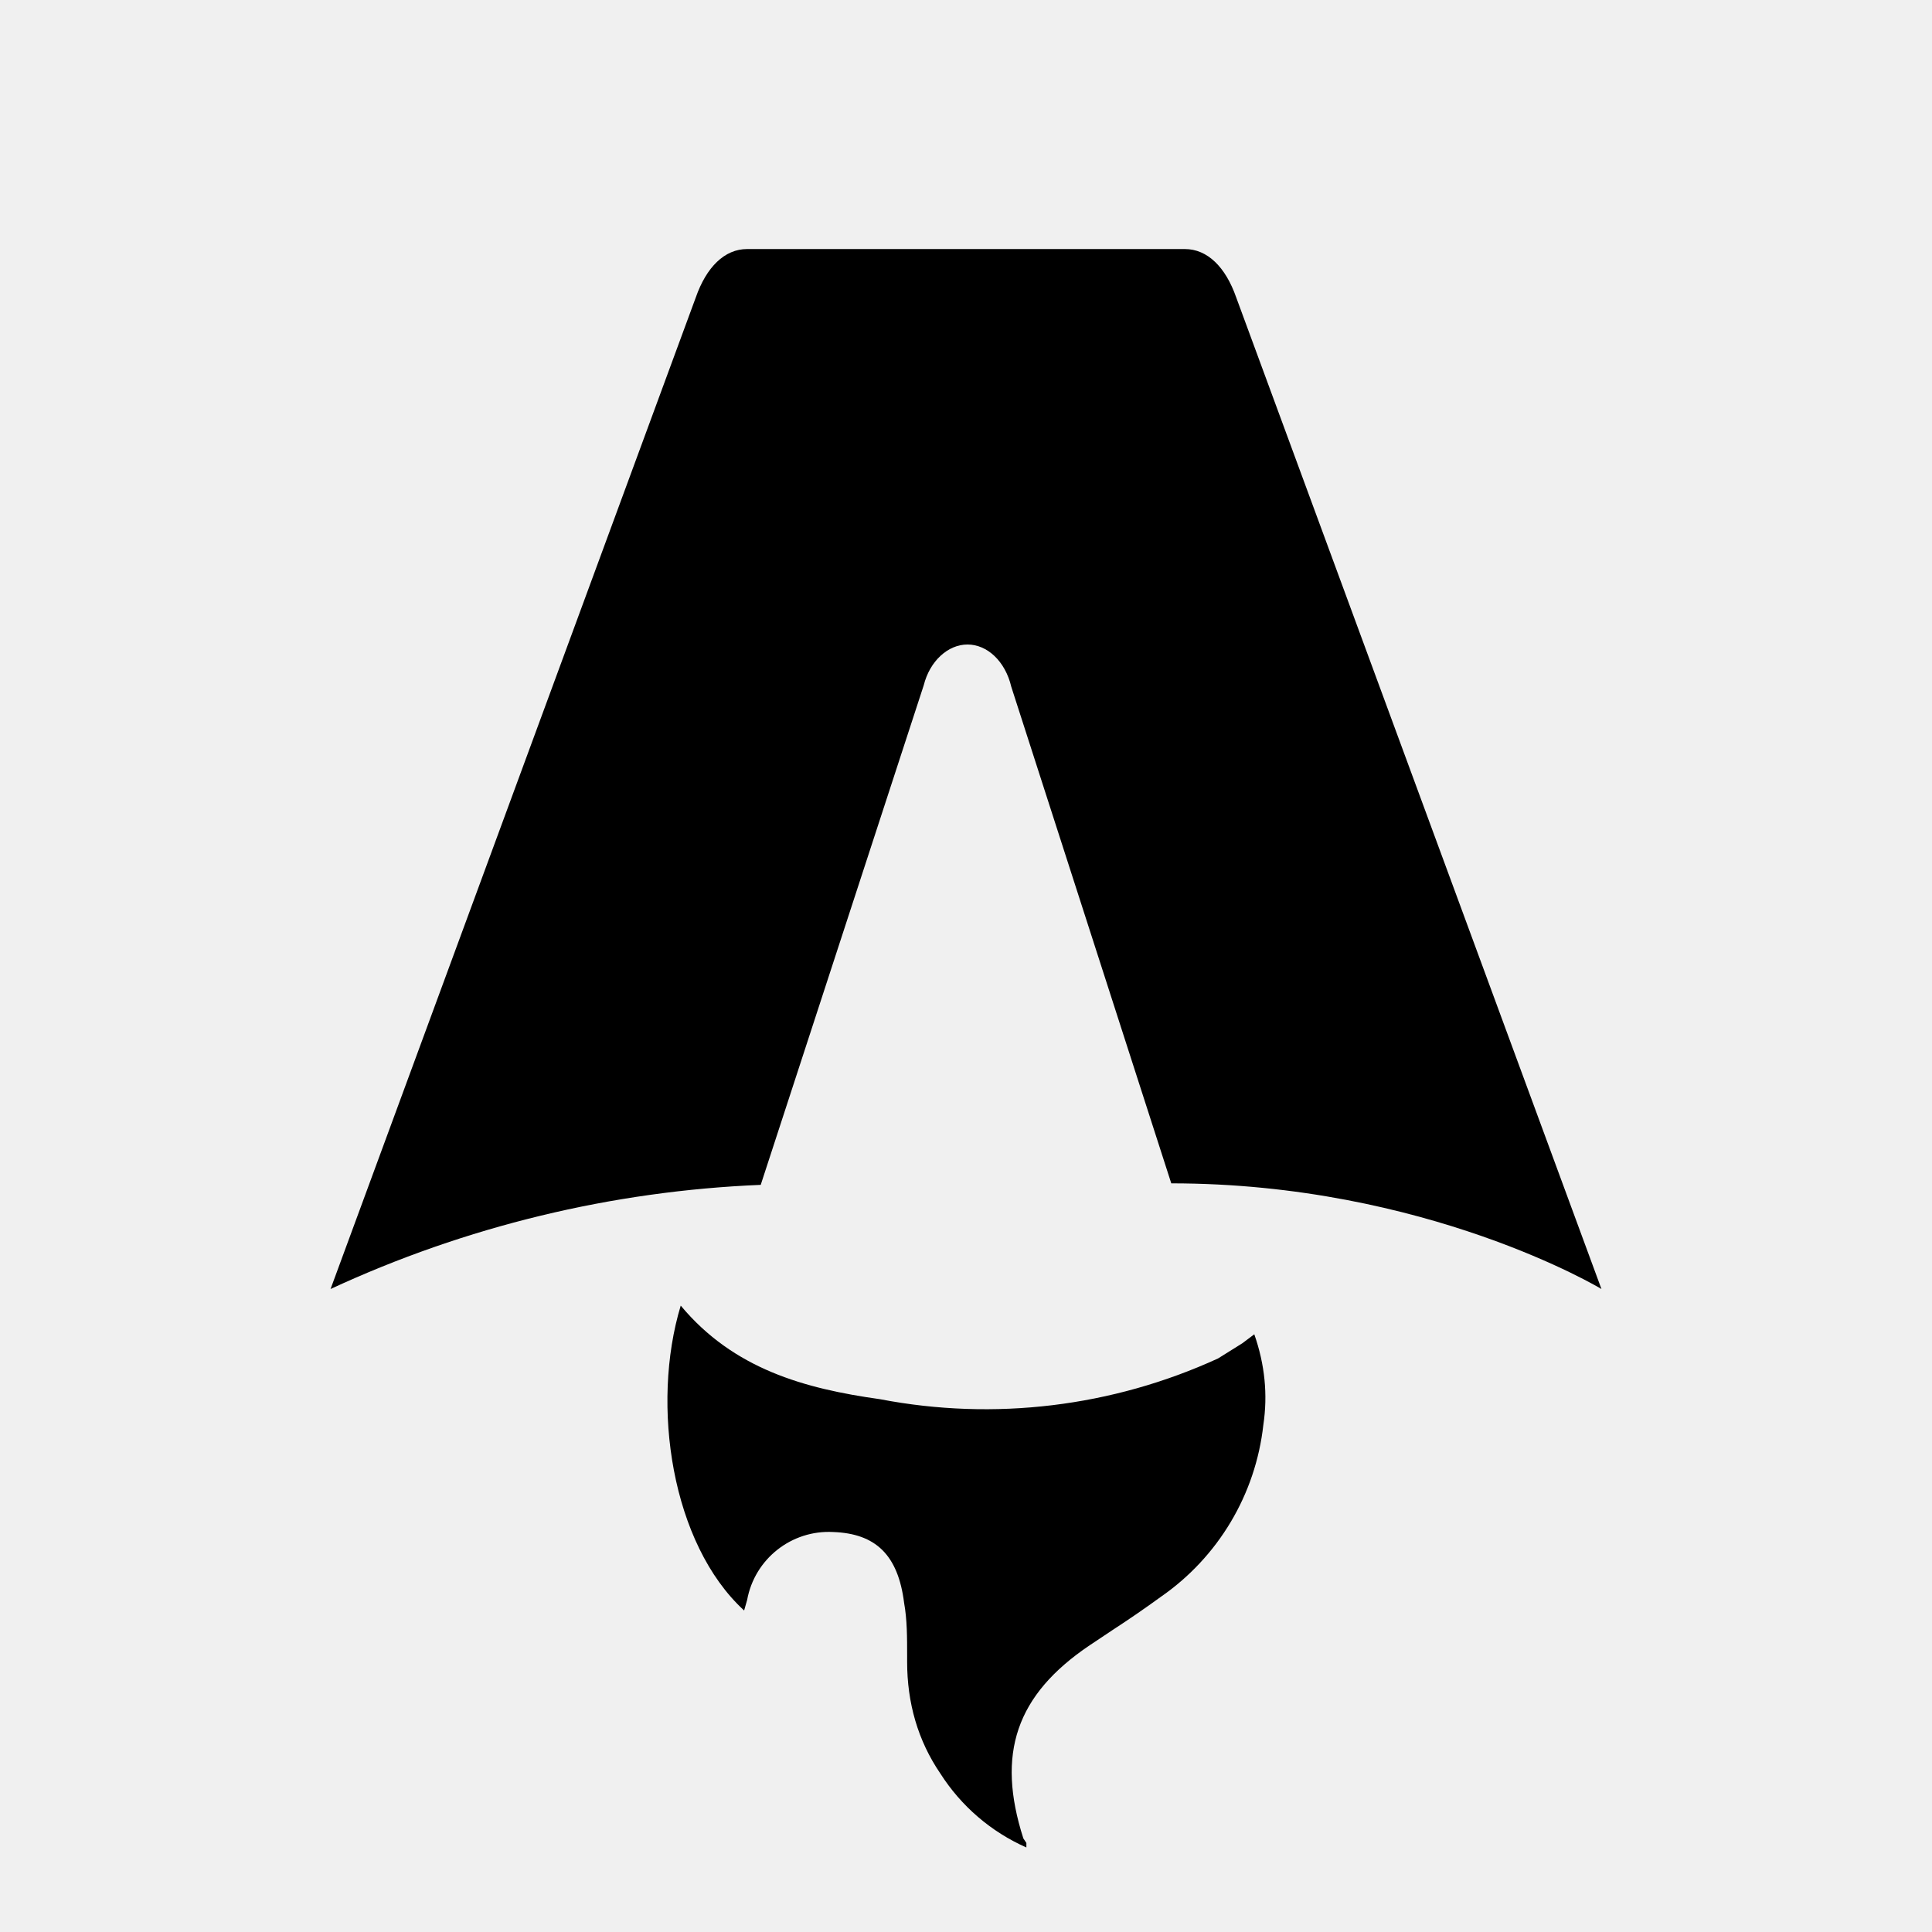
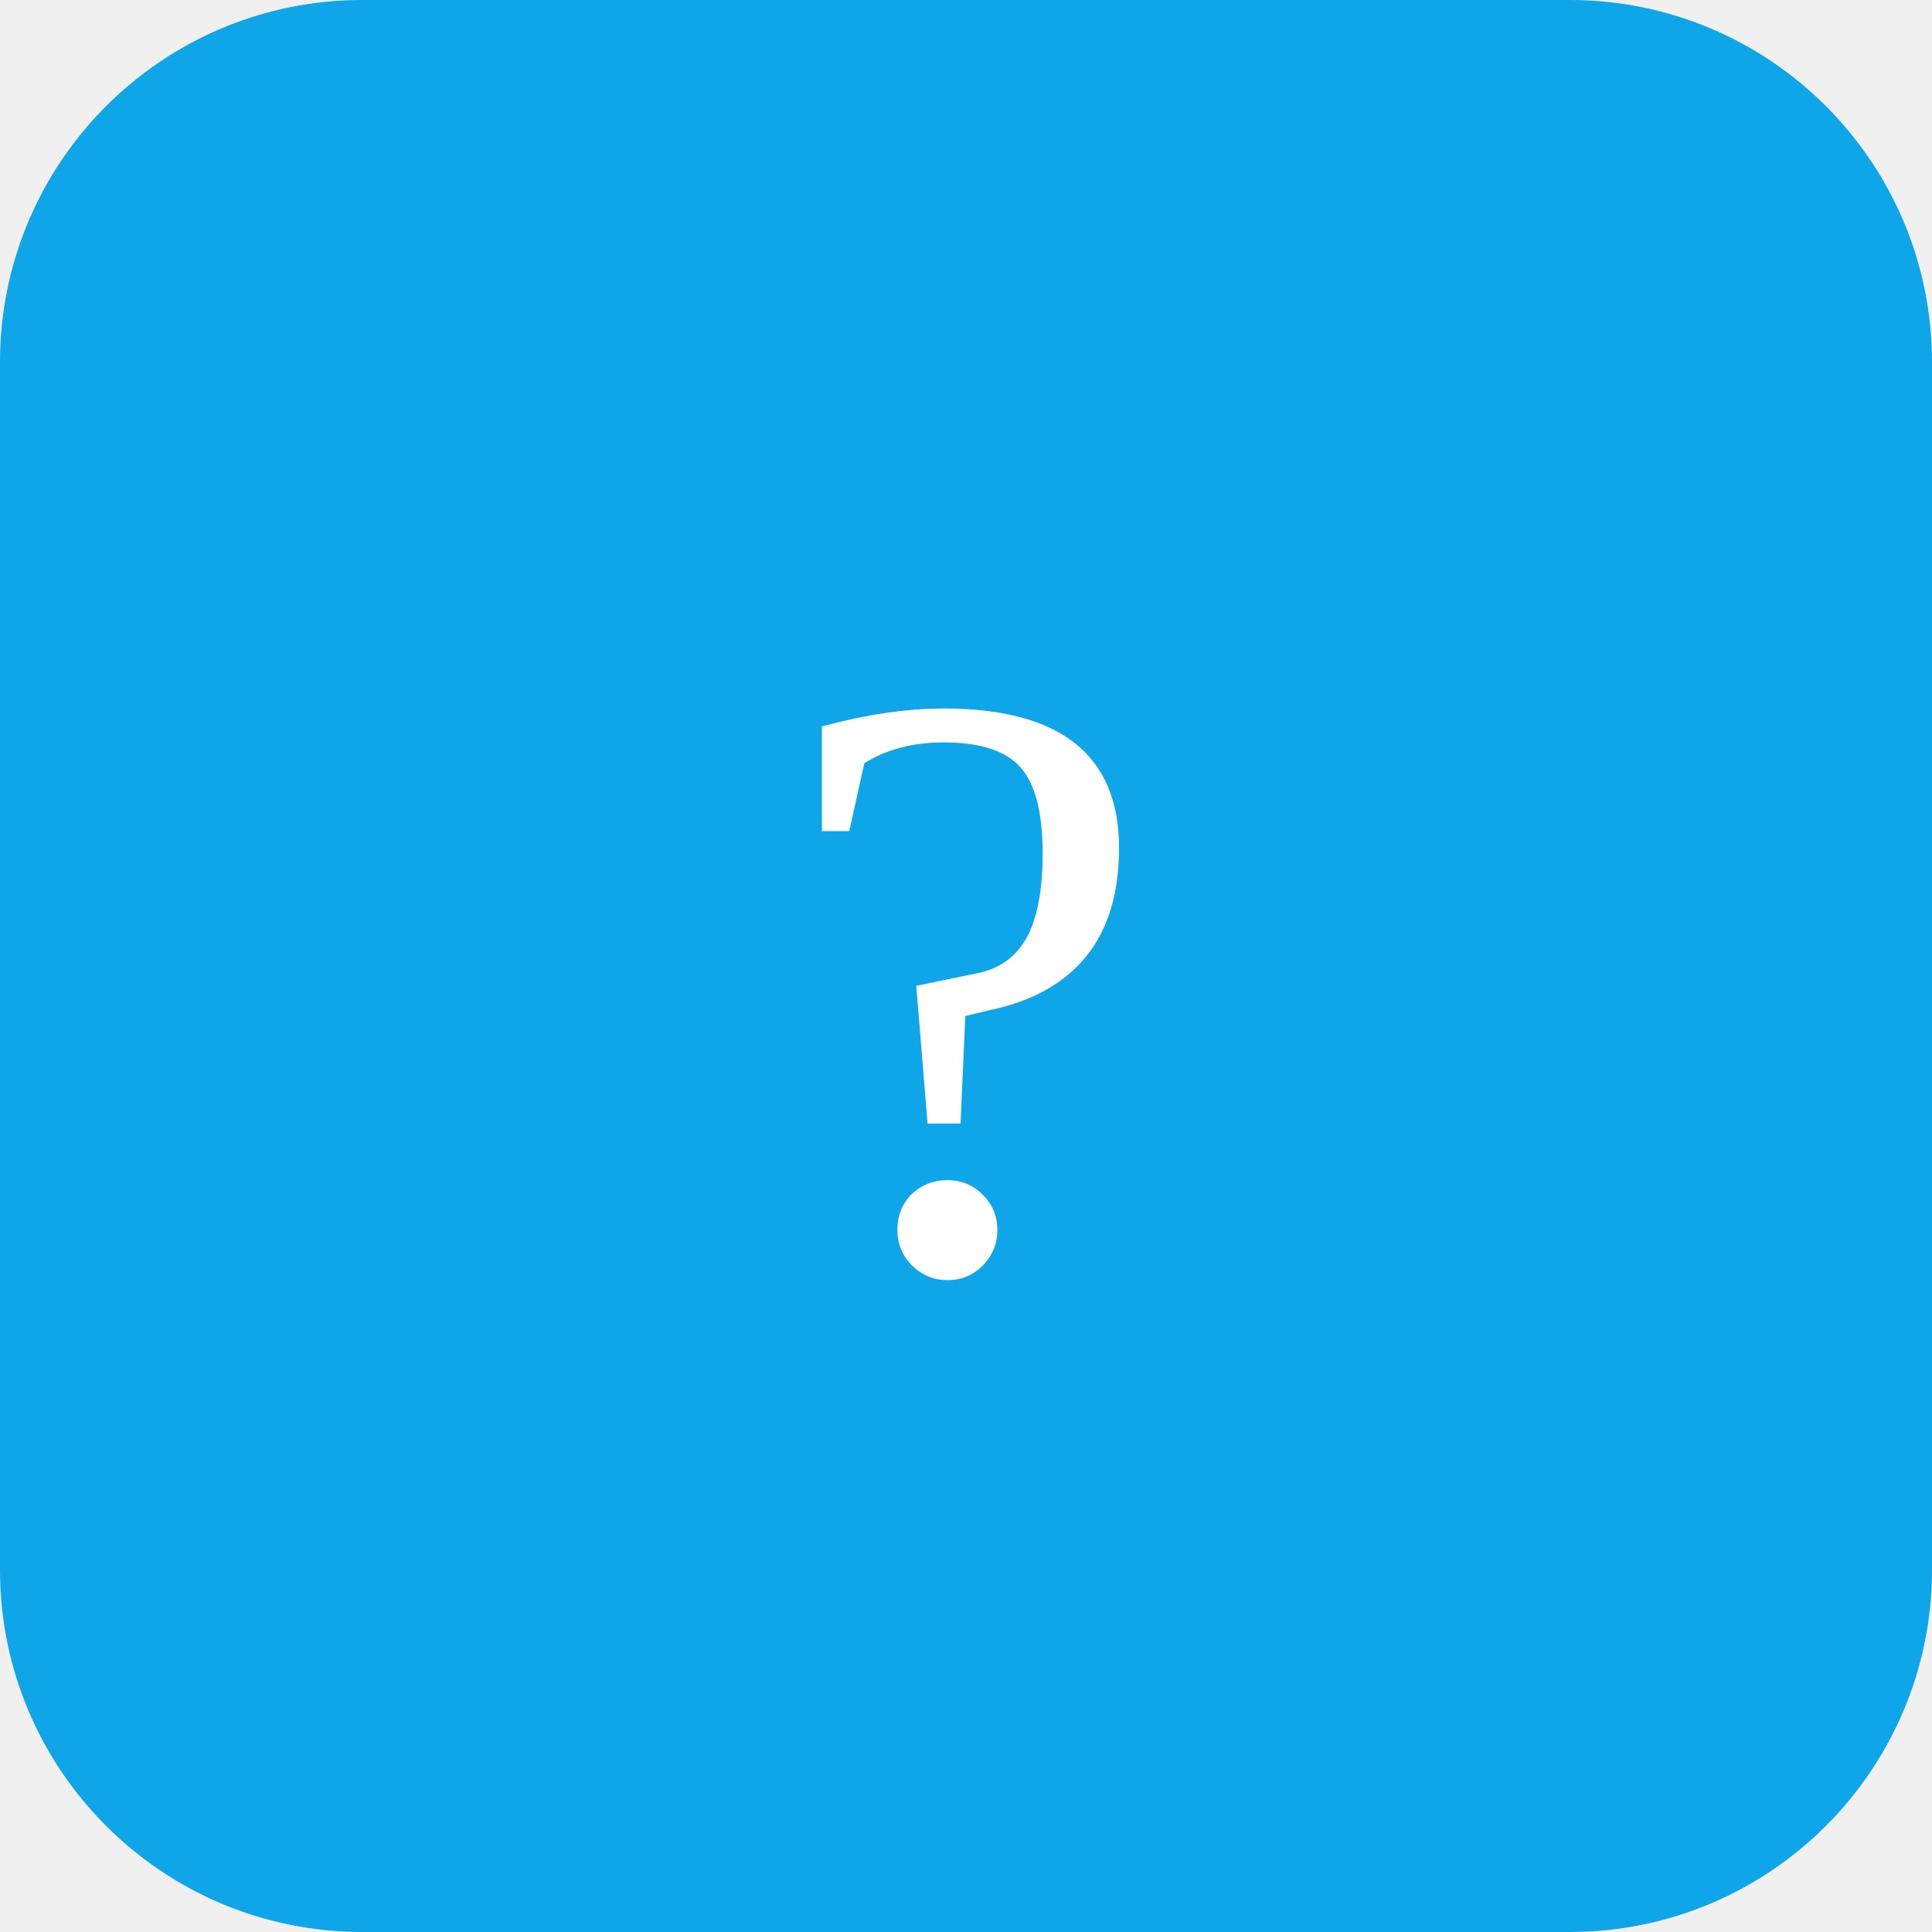
- <svg xmlns="http://www.w3.org/2000/svg" fill="none" viewBox="0 0 128 128">
-   <path d="M50.4 78.5a75.1 75.1 0 0 0-28.5 6.9l24.2-65.7c.7-2 1.9-3.2 3.4-3.2h29c1.5 0 2.7 1.2 3.4 3.2l24.2 65.7s-11.6-7-28.5-7L67 45.5c-.4-1.7-1.6-2.8-2.9-2.8-1.3 0-2.5 1.1-2.9 2.7L50.4 78.5Zm-1.1 28.2Zm-4.2-20.2c-2 6.6-.6 15.8 4.2 20.2a17.5 17.5 0 0 1 .2-.7 5.5 5.5 0 0 1 5.7-4.5c2.8.1 4.3 1.5 4.7 4.7.2 1.1.2 2.3.2 3.5v.4c0 2.7.7 5.2 2.2 7.4a13 13 0 0 0 5.7 4.9v-.3l-.2-.3c-1.8-5.6-.5-9.5 4.4-12.8l1.5-1a73 73 0 0 0 3.2-2.2 16 16 0 0 0 6.8-11.4c.3-2 .1-4-.6-6l-.8.6-1.6 1a37 37 0 0 1-22.4 2.7c-5-.7-9.7-2-13.2-6.2Z" />
-   <style>
-         path { fill: #000; }
-         @media (prefers-color-scheme: dark) {
-             path { fill: #FFF; }
-         }
-     </style>
+ <svg xmlns="http://www.w3.org/2000/svg" viewBox="0 0 32 32">
+   <rect width="32" height="32" rx="6" fill="#0ea5e9" />
+   <text x="16" y="21" font-size="14" text-anchor="middle" fill="#fff">?</text>
</svg>
